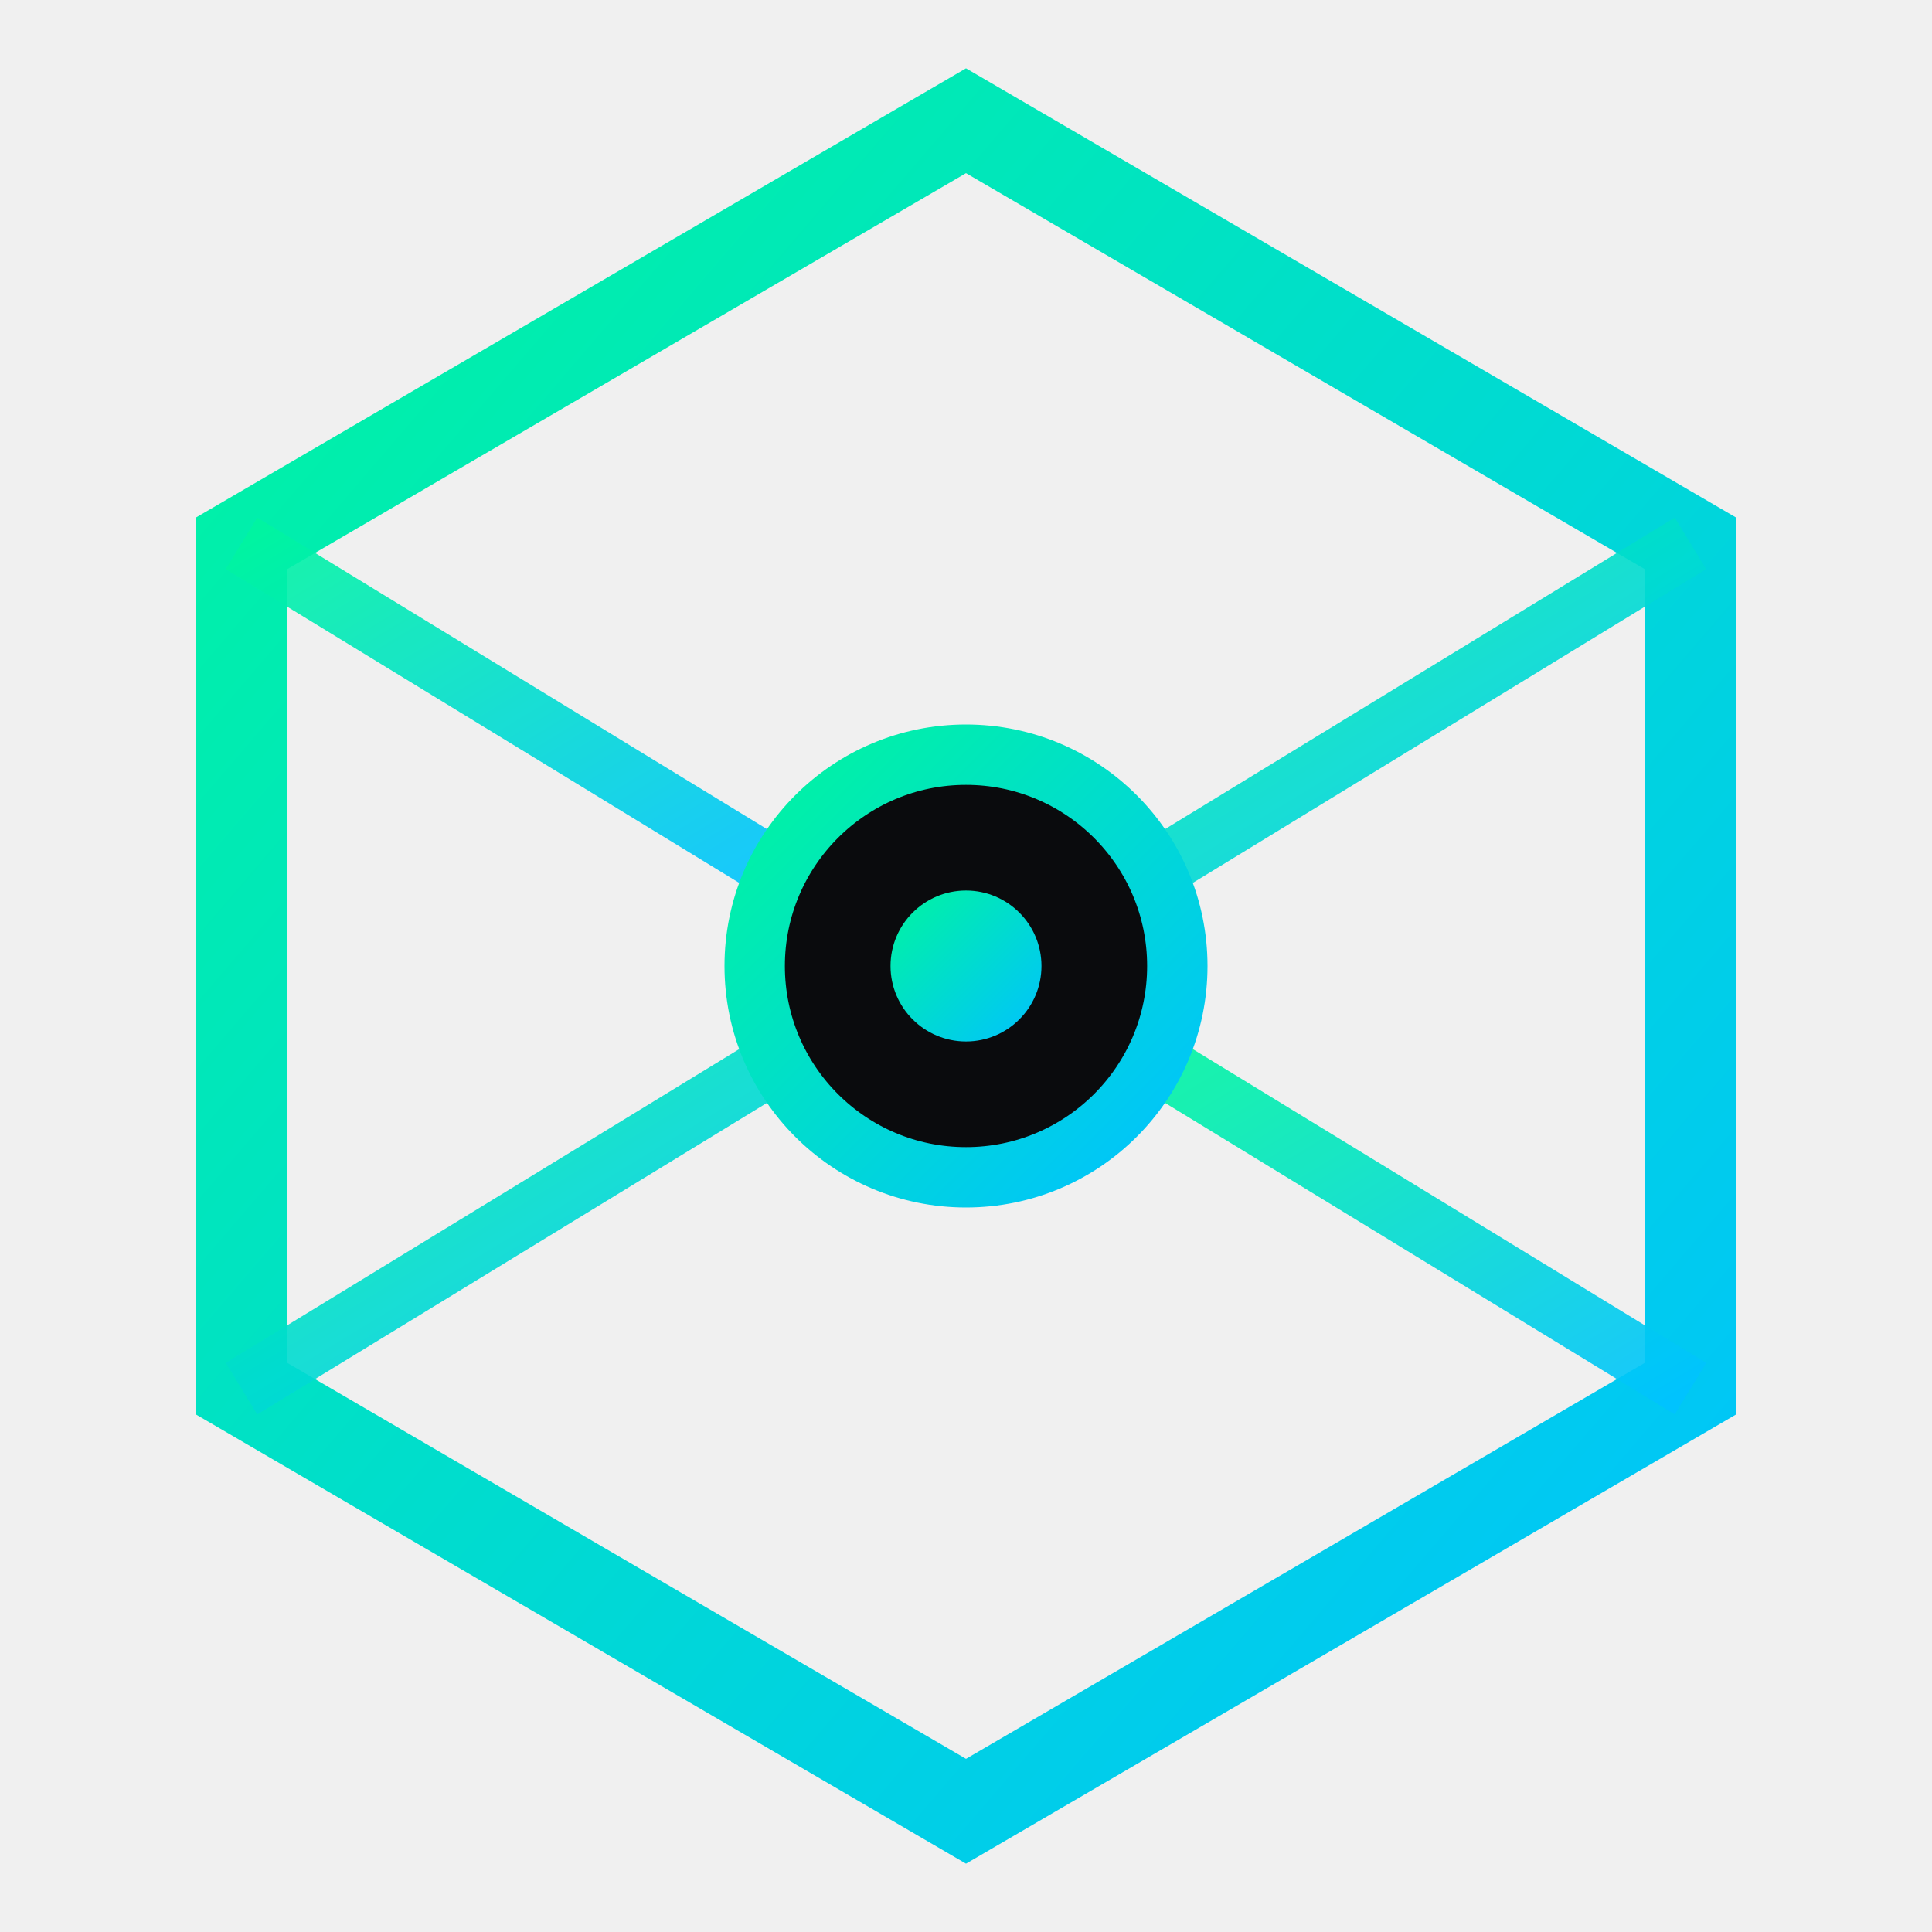
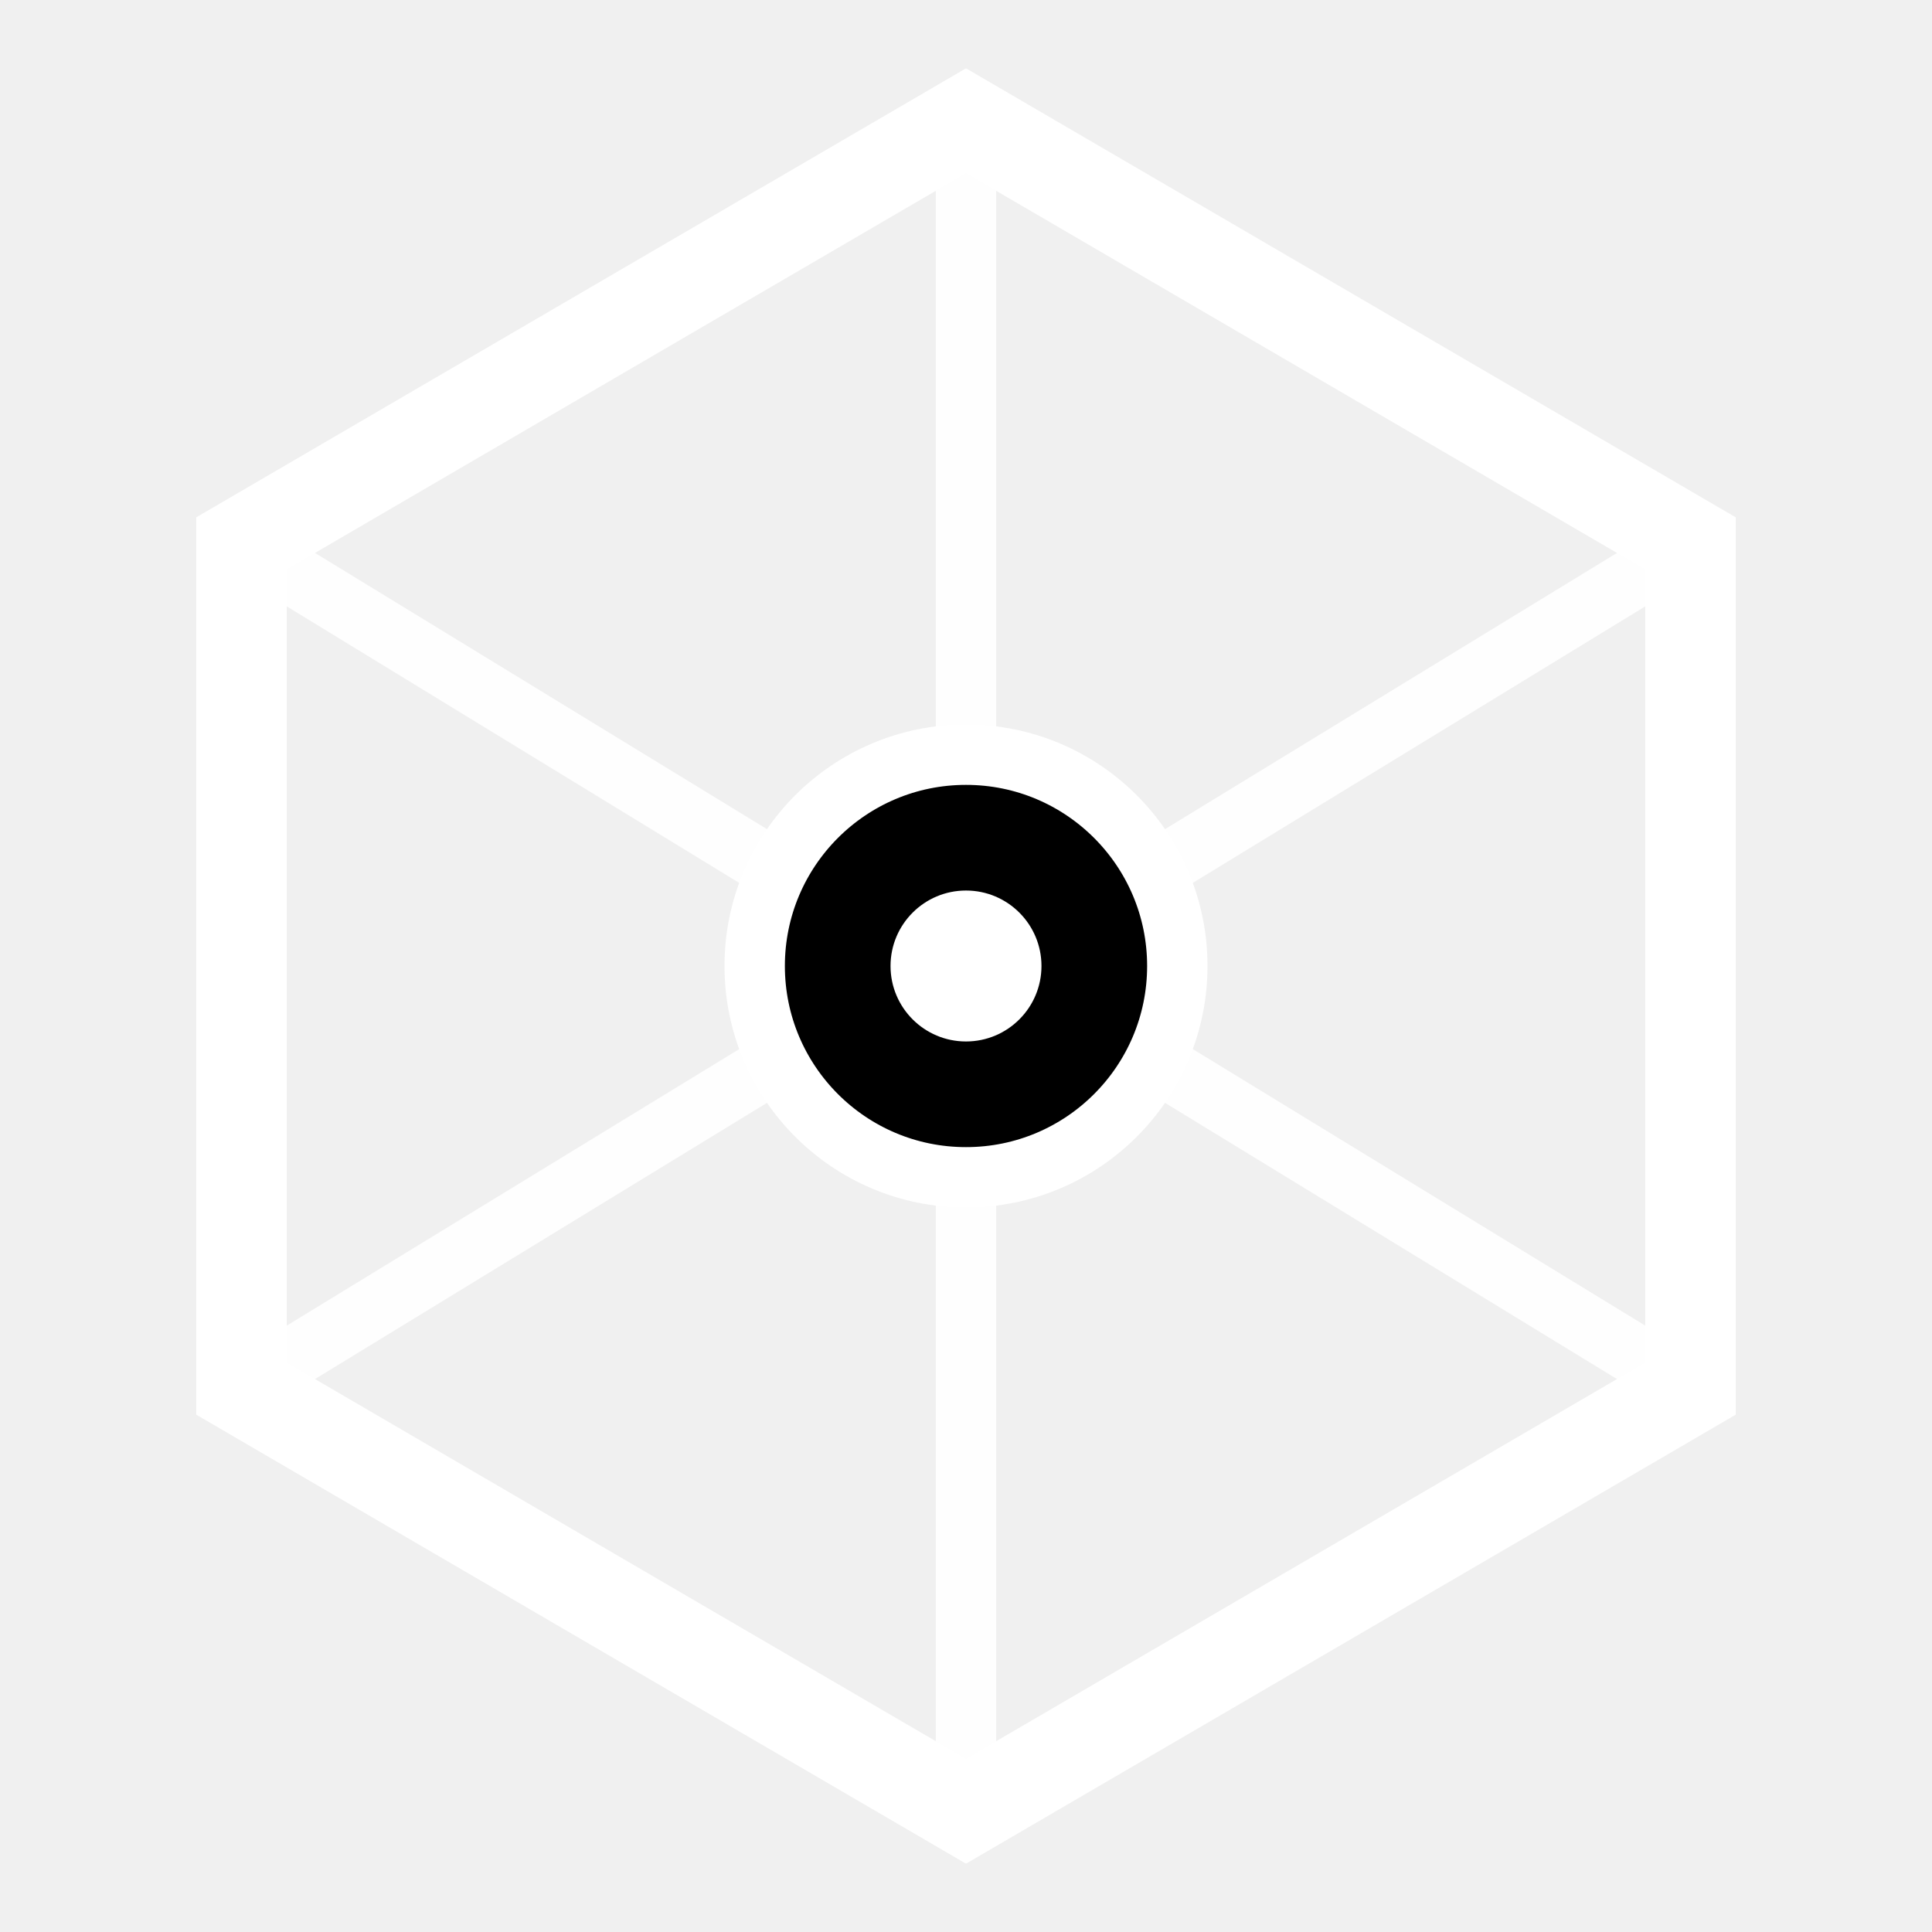
<svg xmlns="http://www.w3.org/2000/svg" width="64" height="64" viewBox="0 0 64 64" role="img" aria-labelledby="ipscansLogoTitle">
-   <defs>
-     <linearGradient id="ipscans-lg" x1="0" y1="0" x2="1" y2="1">
-       <stop offset="0%" stop-color="#00F5A0" />
-       <stop offset="100%" stop-color="#00C2FF" />
-     </linearGradient>
-   </defs>
-   <polygon points="32,4 56,18 56,46 32,60 8,46 8,18" fill="none" stroke="url(#ipscans-lg)" stroke-width="3" />
-   <g stroke="url(#ipscans-lg)" stroke-width="2" opacity="0.9">
+   <polygon points="32,4 56,18 56,46 32,60 8,46 8,18" fill="none" stroke="#FFFFFF" stroke-width="3" />
+   <g stroke="#FFFFFF" stroke-width="2" opacity="0.9">
    <line x1="32" y1="4" x2="32" y2="26" />
    <line x1="56" y1="18" x2="38" y2="29" />
    <line x1="56" y1="46" x2="38" y2="35" />
    <line x1="32" y1="60" x2="32" y2="38" />
    <line x1="8" y1="46" x2="26" y2="35" />
    <line x1="8" y1="18" x2="26" y2="29" />
  </g>
-   <circle cx="32" cy="32" r="7" fill="#0A0B0D" stroke="url(#ipscans-lg)" stroke-width="2" />
-   <circle cx="32" cy="32" r="2.5" fill="url(#ipscans-lg)" />
+   <circle cx="32" cy="32" r="7" fill="#000000" stroke="#FFFFFF" stroke-width="2" />
+   <circle cx="32" cy="32" r="2.5" fill="#FFFFFF" />
</svg>
